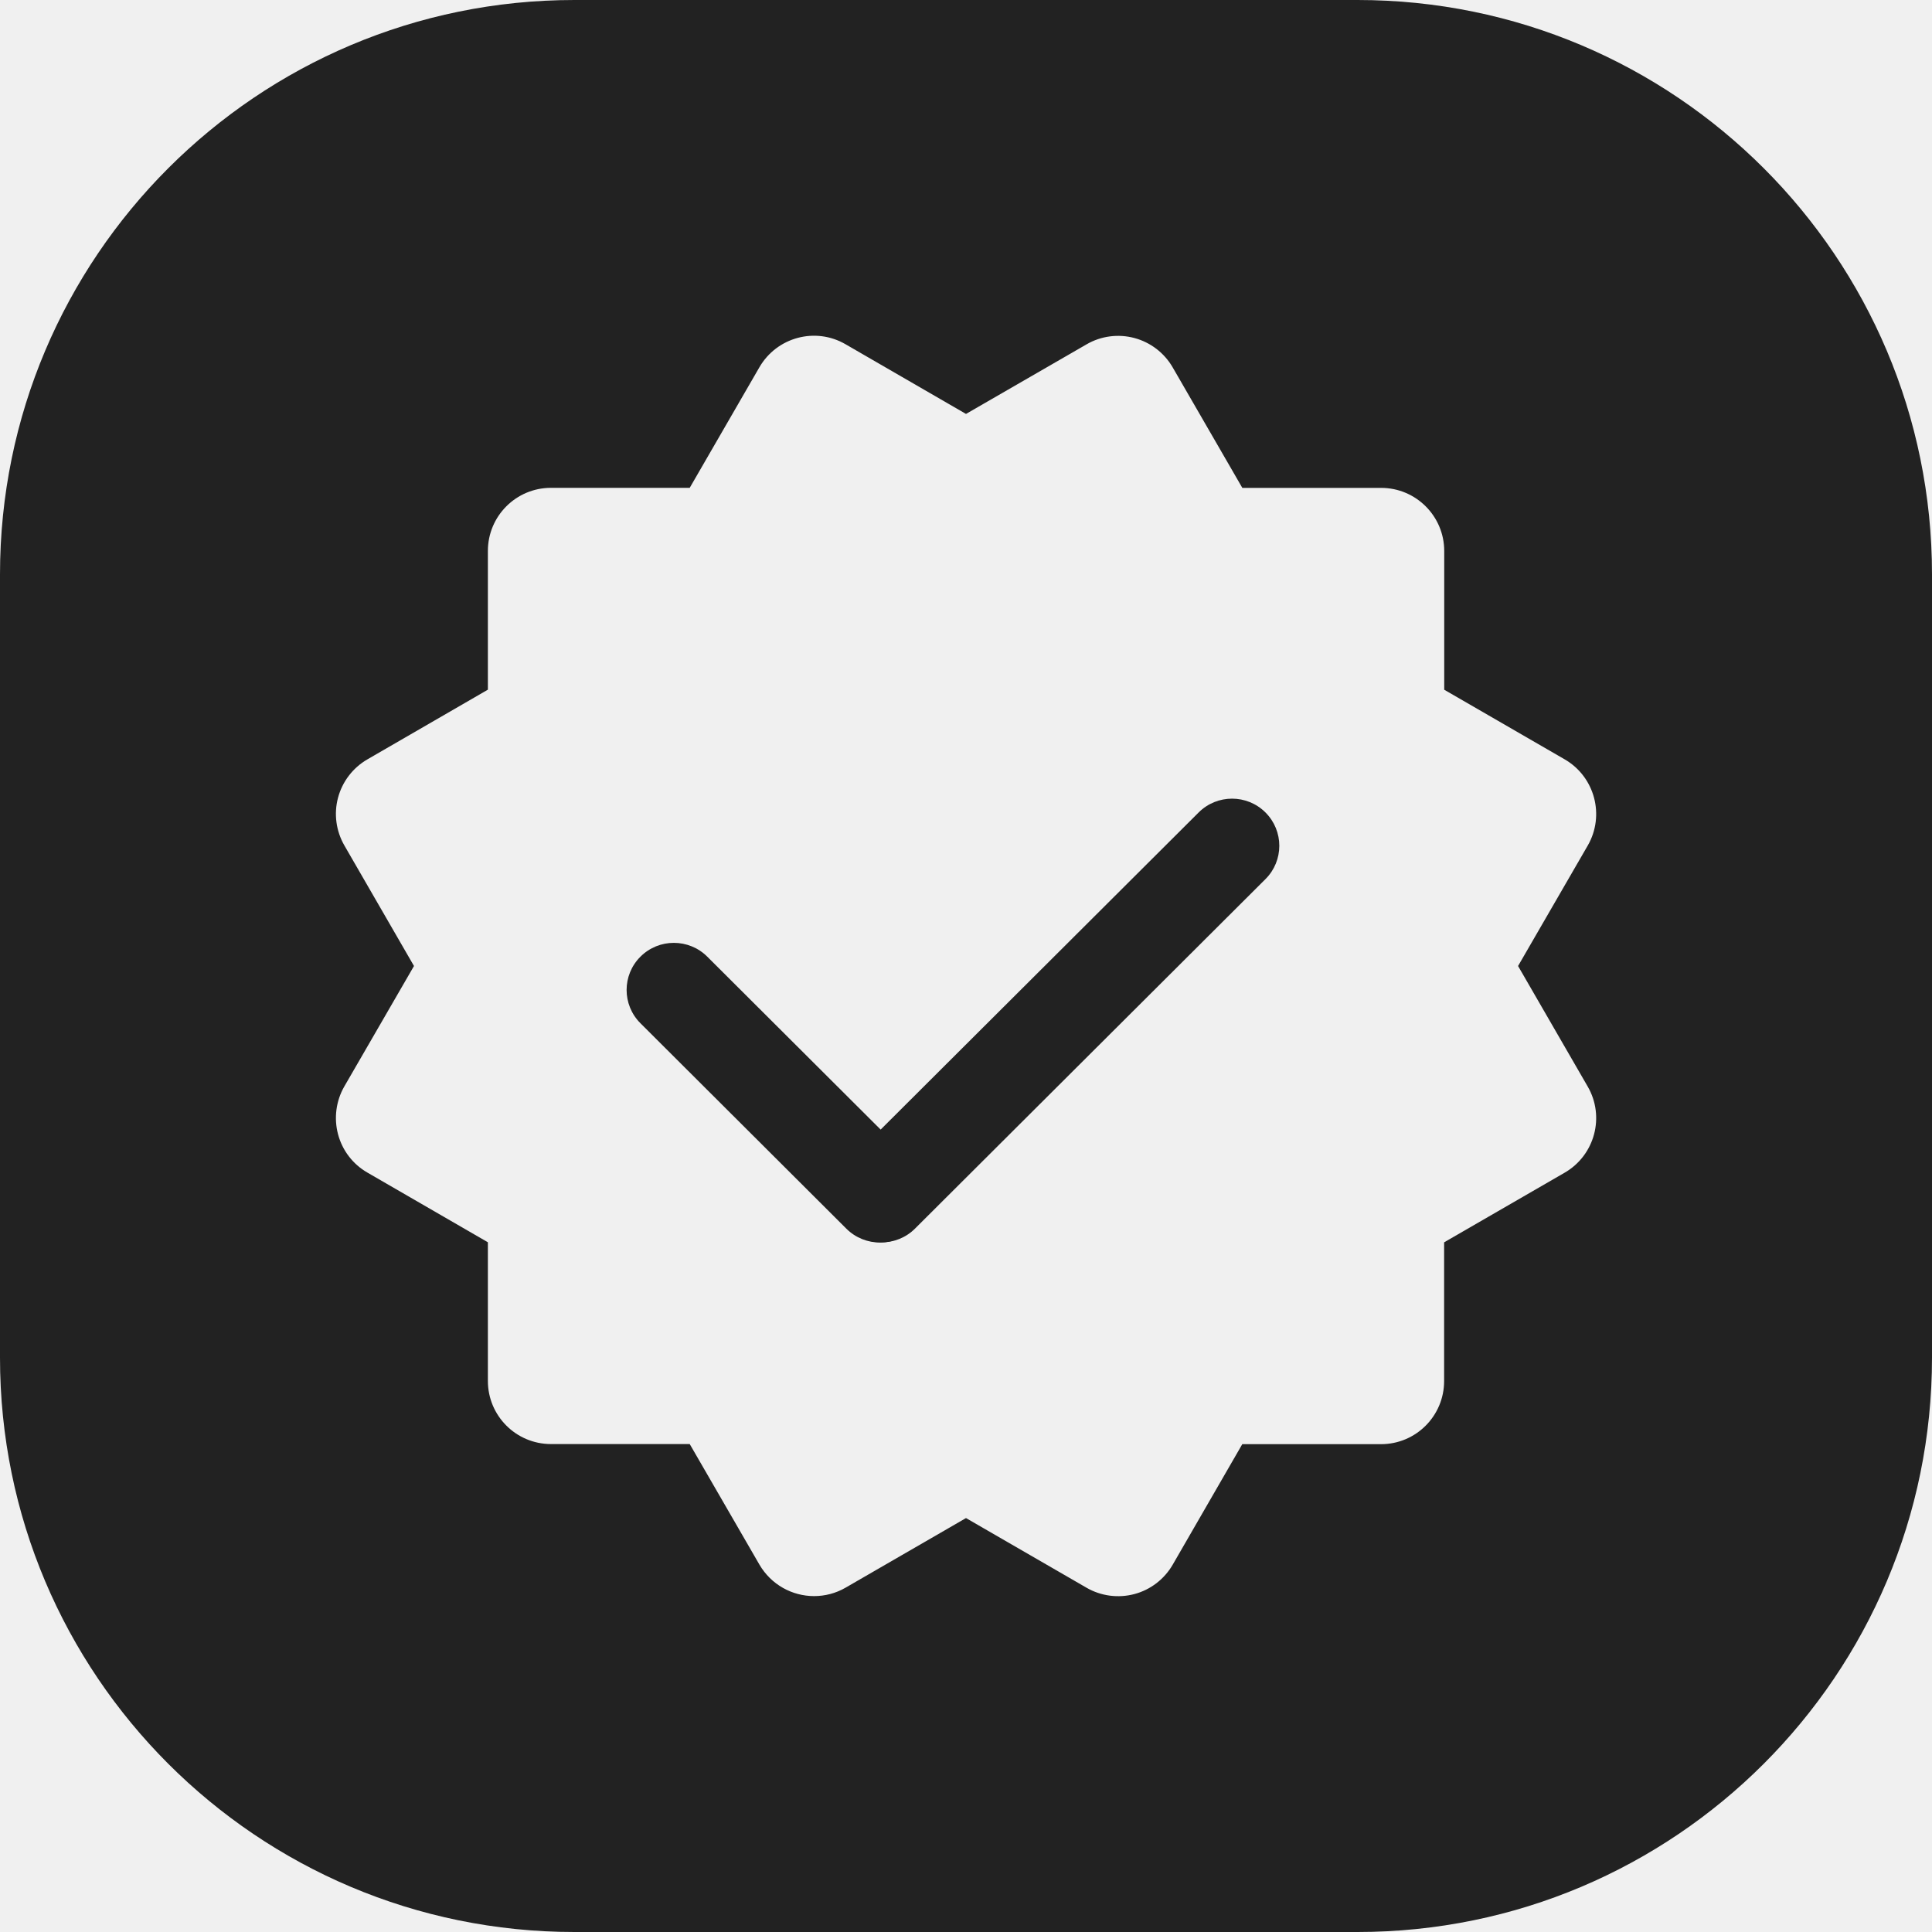
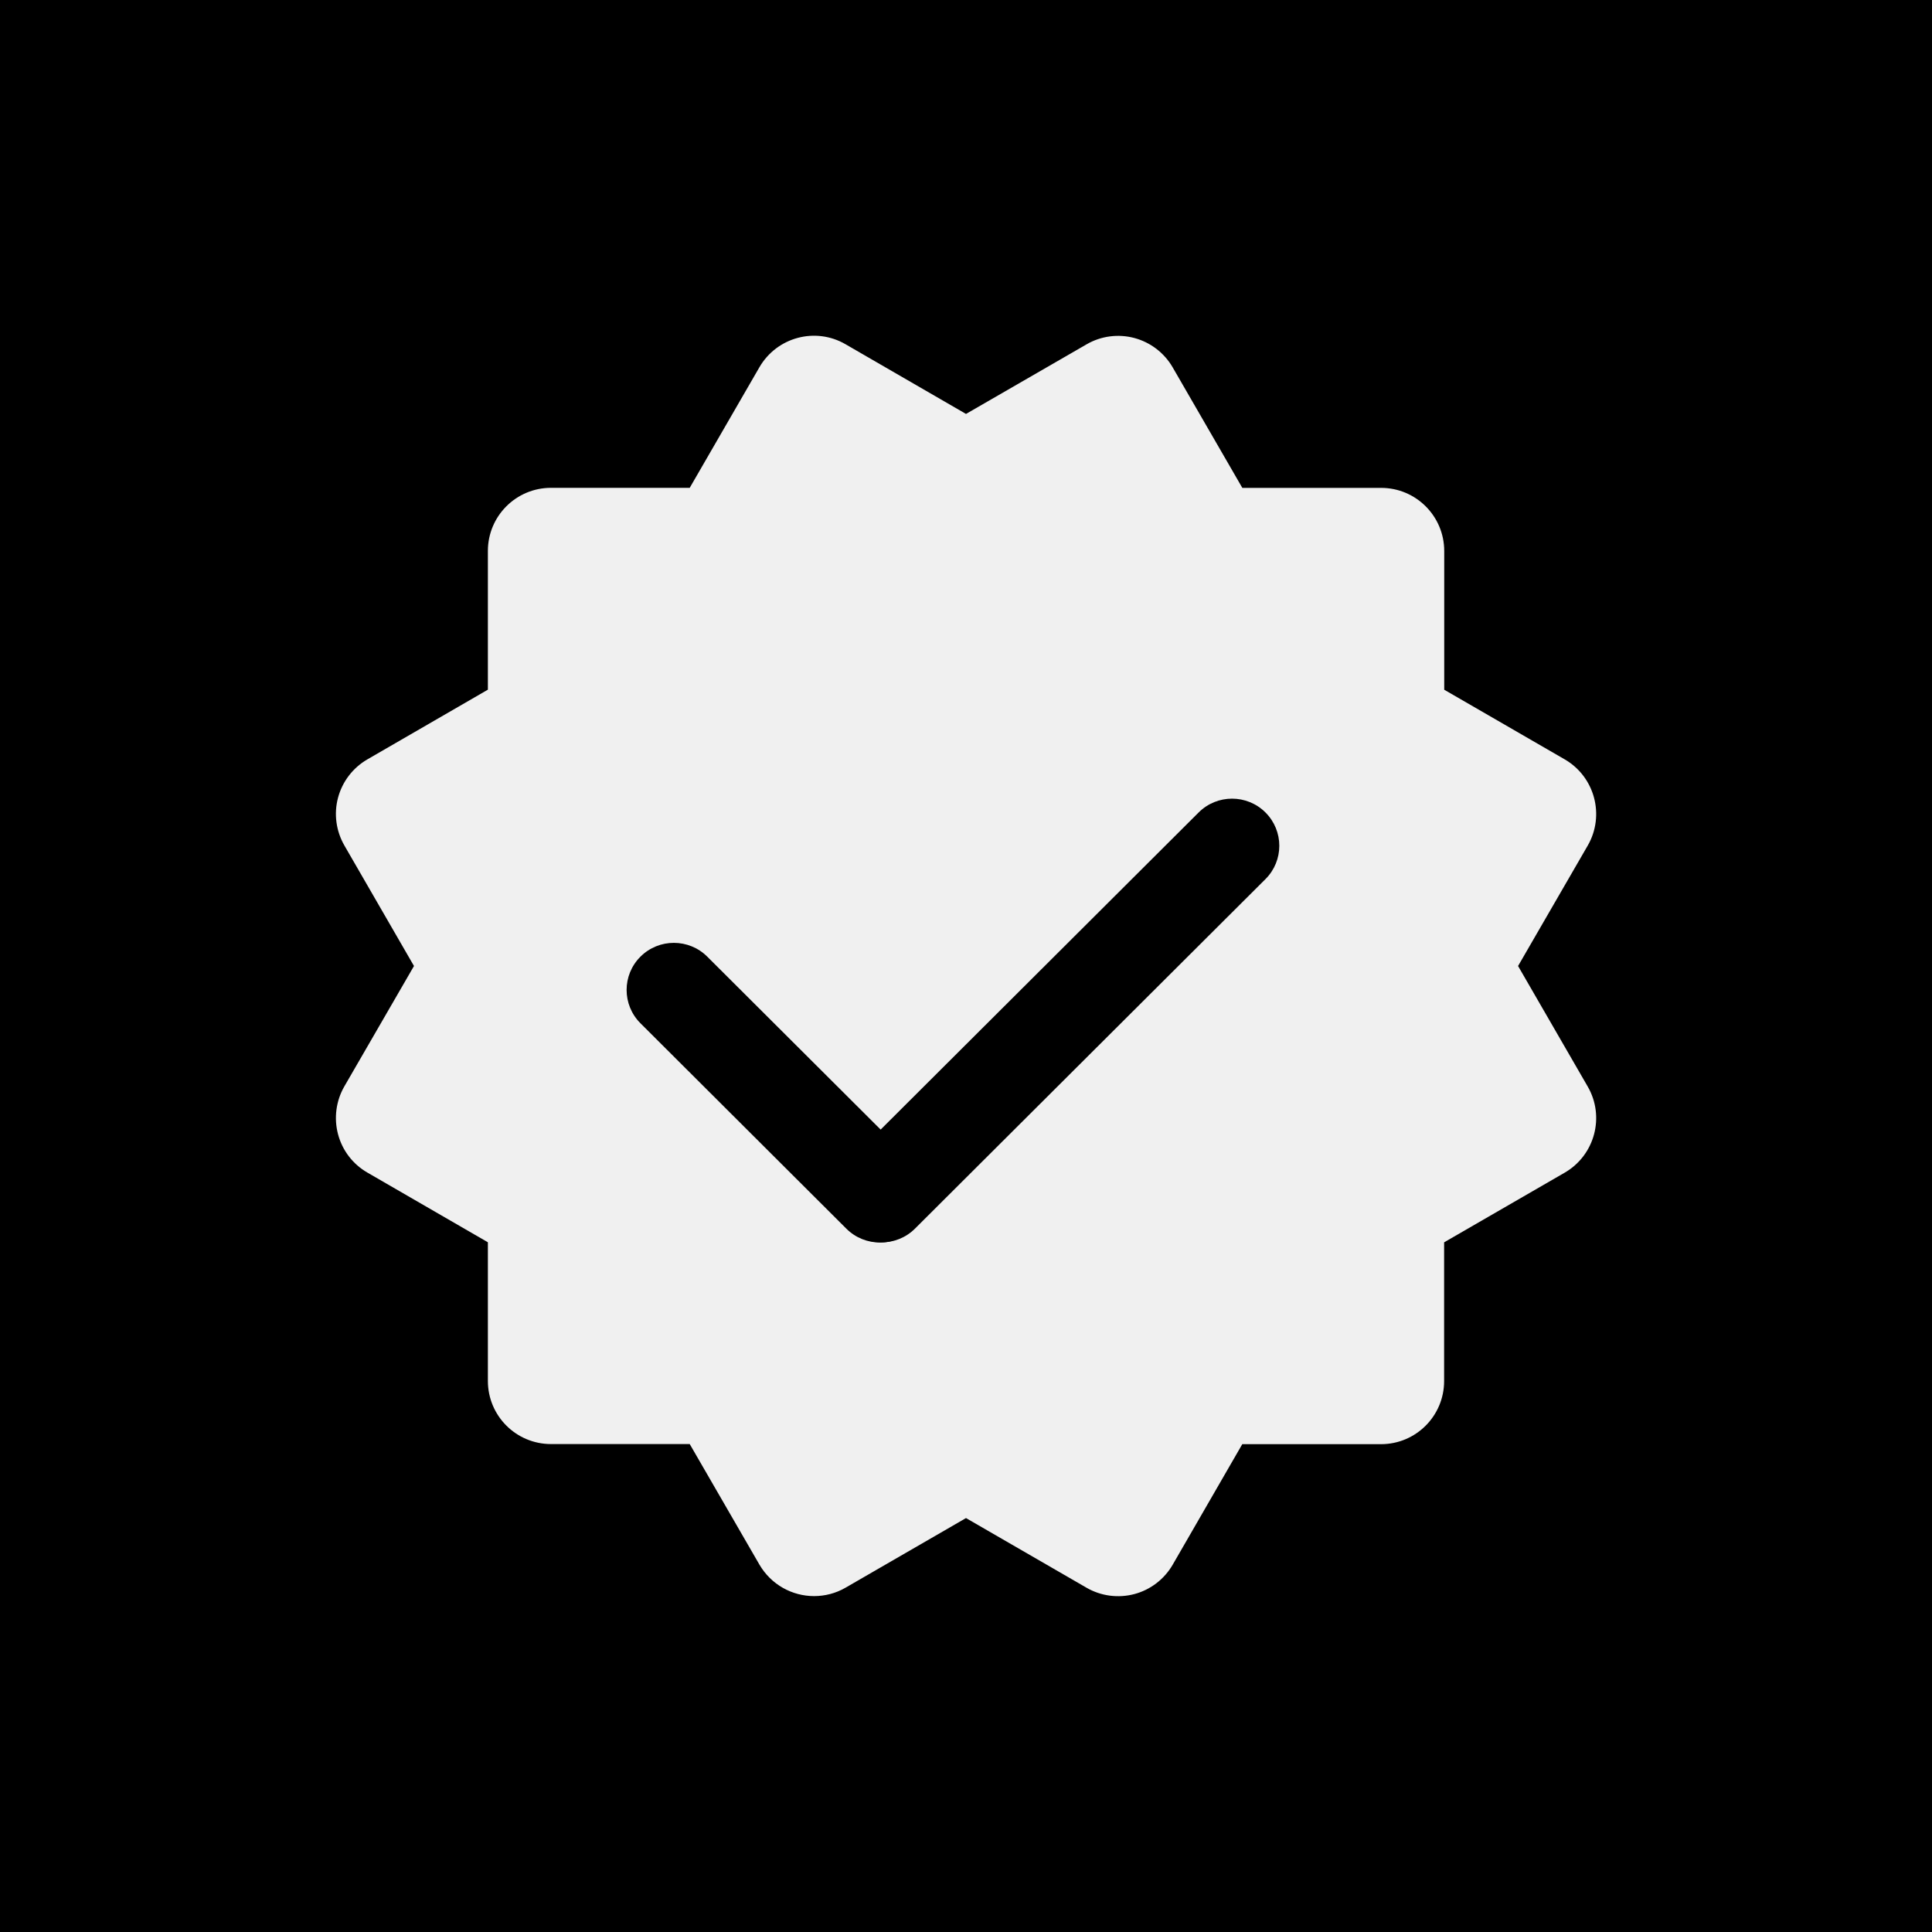
<svg xmlns="http://www.w3.org/2000/svg" width="36" height="36" viewBox="0 0 36 36" fill="none">
-   <g clip-path="url(#clip0_27848_16829)">
-     <path d="M36 36H0V0H36V36ZM15.756 6.415C15.194 6.088 14.475 6.282 14.15 6.844L12.852 9.09H10.267C9.616 9.09 9.091 9.617 9.091 10.266V12.851L6.847 14.149C6.576 14.306 6.38 14.562 6.299 14.863C6.218 15.164 6.262 15.486 6.418 15.756L7.714 18L6.416 20.244C6.261 20.513 6.219 20.835 6.299 21.136C6.379 21.437 6.575 21.694 6.847 21.85L9.091 23.148V25.732C9.091 26.381 9.616 26.908 10.267 26.908H12.852L14.15 29.153C14.369 29.529 14.762 29.741 15.169 29.741C15.369 29.741 15.571 29.691 15.756 29.584L18 28.287L20.246 29.585C20.515 29.741 20.838 29.783 21.138 29.703C21.439 29.623 21.696 29.425 21.852 29.155L23.148 26.91H25.733C26.384 26.91 26.909 26.383 26.909 25.734V23.149L29.154 21.852C29.717 21.527 29.91 20.807 29.584 20.245L28.287 18L29.585 15.756C29.909 15.194 29.717 14.474 29.155 14.149L26.911 12.852V10.267C26.911 9.618 26.385 9.091 25.735 9.091H23.149L21.852 6.847C21.696 6.576 21.439 6.38 21.14 6.299C20.84 6.218 20.517 6.259 20.247 6.416L18 7.713L15.756 6.415Z" fill="#222222" />
-     <path d="M23.58 16.381C23.924 16.038 23.924 15.482 23.58 15.139C23.236 14.796 22.679 14.796 22.335 15.139L15.805 21.651C15.461 21.994 15.461 22.55 15.805 22.893C16.149 23.236 16.706 23.236 17.05 22.893L23.58 16.381Z" fill="#222222" />
-     <path d="M15.771 22.895C16.115 23.238 16.673 23.238 17.016 22.895C17.36 22.552 17.36 21.996 17.016 21.653L13.179 17.826C12.835 17.483 12.277 17.483 11.934 17.826C11.59 18.168 11.59 18.724 11.934 19.067L15.771 22.895Z" fill="#222222" />
-   </g>
-   <defs>
-     <clipPath id="clip0_27848_16829">
-       <rect width="36" height="36" rx="10.703" fill="white" />
-     </clipPath>
-   </defs>
+   <path d="M36 36H0V0H36V36ZM15.756 6.415C15.194 6.088 14.475 6.282 14.15 6.844L12.852 9.09H10.267C9.616 9.09 9.091 9.617 9.091 10.266V12.851L6.847 14.149C6.576 14.306 6.38 14.562 6.299 14.863C6.218 15.164 6.262 15.486 6.418 15.756L7.714 18L6.416 20.244C6.261 20.513 6.219 20.835 6.299 21.136C6.379 21.437 6.575 21.694 6.847 21.85L9.091 23.148V25.732C9.091 26.381 9.616 26.908 10.267 26.908H12.852L14.15 29.153C14.369 29.529 14.762 29.741 15.169 29.741C15.369 29.741 15.571 29.691 15.756 29.584L18 28.287L20.246 29.585C20.515 29.741 20.838 29.783 21.138 29.703C21.439 29.623 21.696 29.425 21.852 29.155L23.148 26.91H25.733C26.384 26.91 26.909 26.383 26.909 25.734V23.149L29.154 21.852C29.717 21.527 29.91 20.807 29.584 20.245L28.287 18L29.585 15.756C29.909 15.194 29.717 14.474 29.155 14.149L26.911 12.852V10.267C26.911 9.618 26.385 9.091 25.735 9.091H23.149L21.852 6.847C21.696 6.576 21.439 6.38 21.14 6.299C20.84 6.218 20.517 6.259 20.247 6.416L18 7.713L15.756 6.415Z" fill="currentColor" />
+   <path d="M23.58 16.381C23.924 16.038 23.924 15.482 23.58 15.139C23.236 14.796 22.679 14.796 22.335 15.139L15.805 21.651C15.461 21.994 15.461 22.55 15.805 22.893C16.149 23.236 16.706 23.236 17.05 22.893L23.58 16.381Z" fill="currentColor" />
+   <path d="M15.771 22.895C16.115 23.238 16.673 23.238 17.016 22.895C17.36 22.552 17.36 21.996 17.016 21.653L13.179 17.826C12.835 17.483 12.277 17.483 11.934 17.826C11.59 18.168 11.59 18.724 11.934 19.067L15.771 22.895Z" fill="currentColor" />
</svg>
